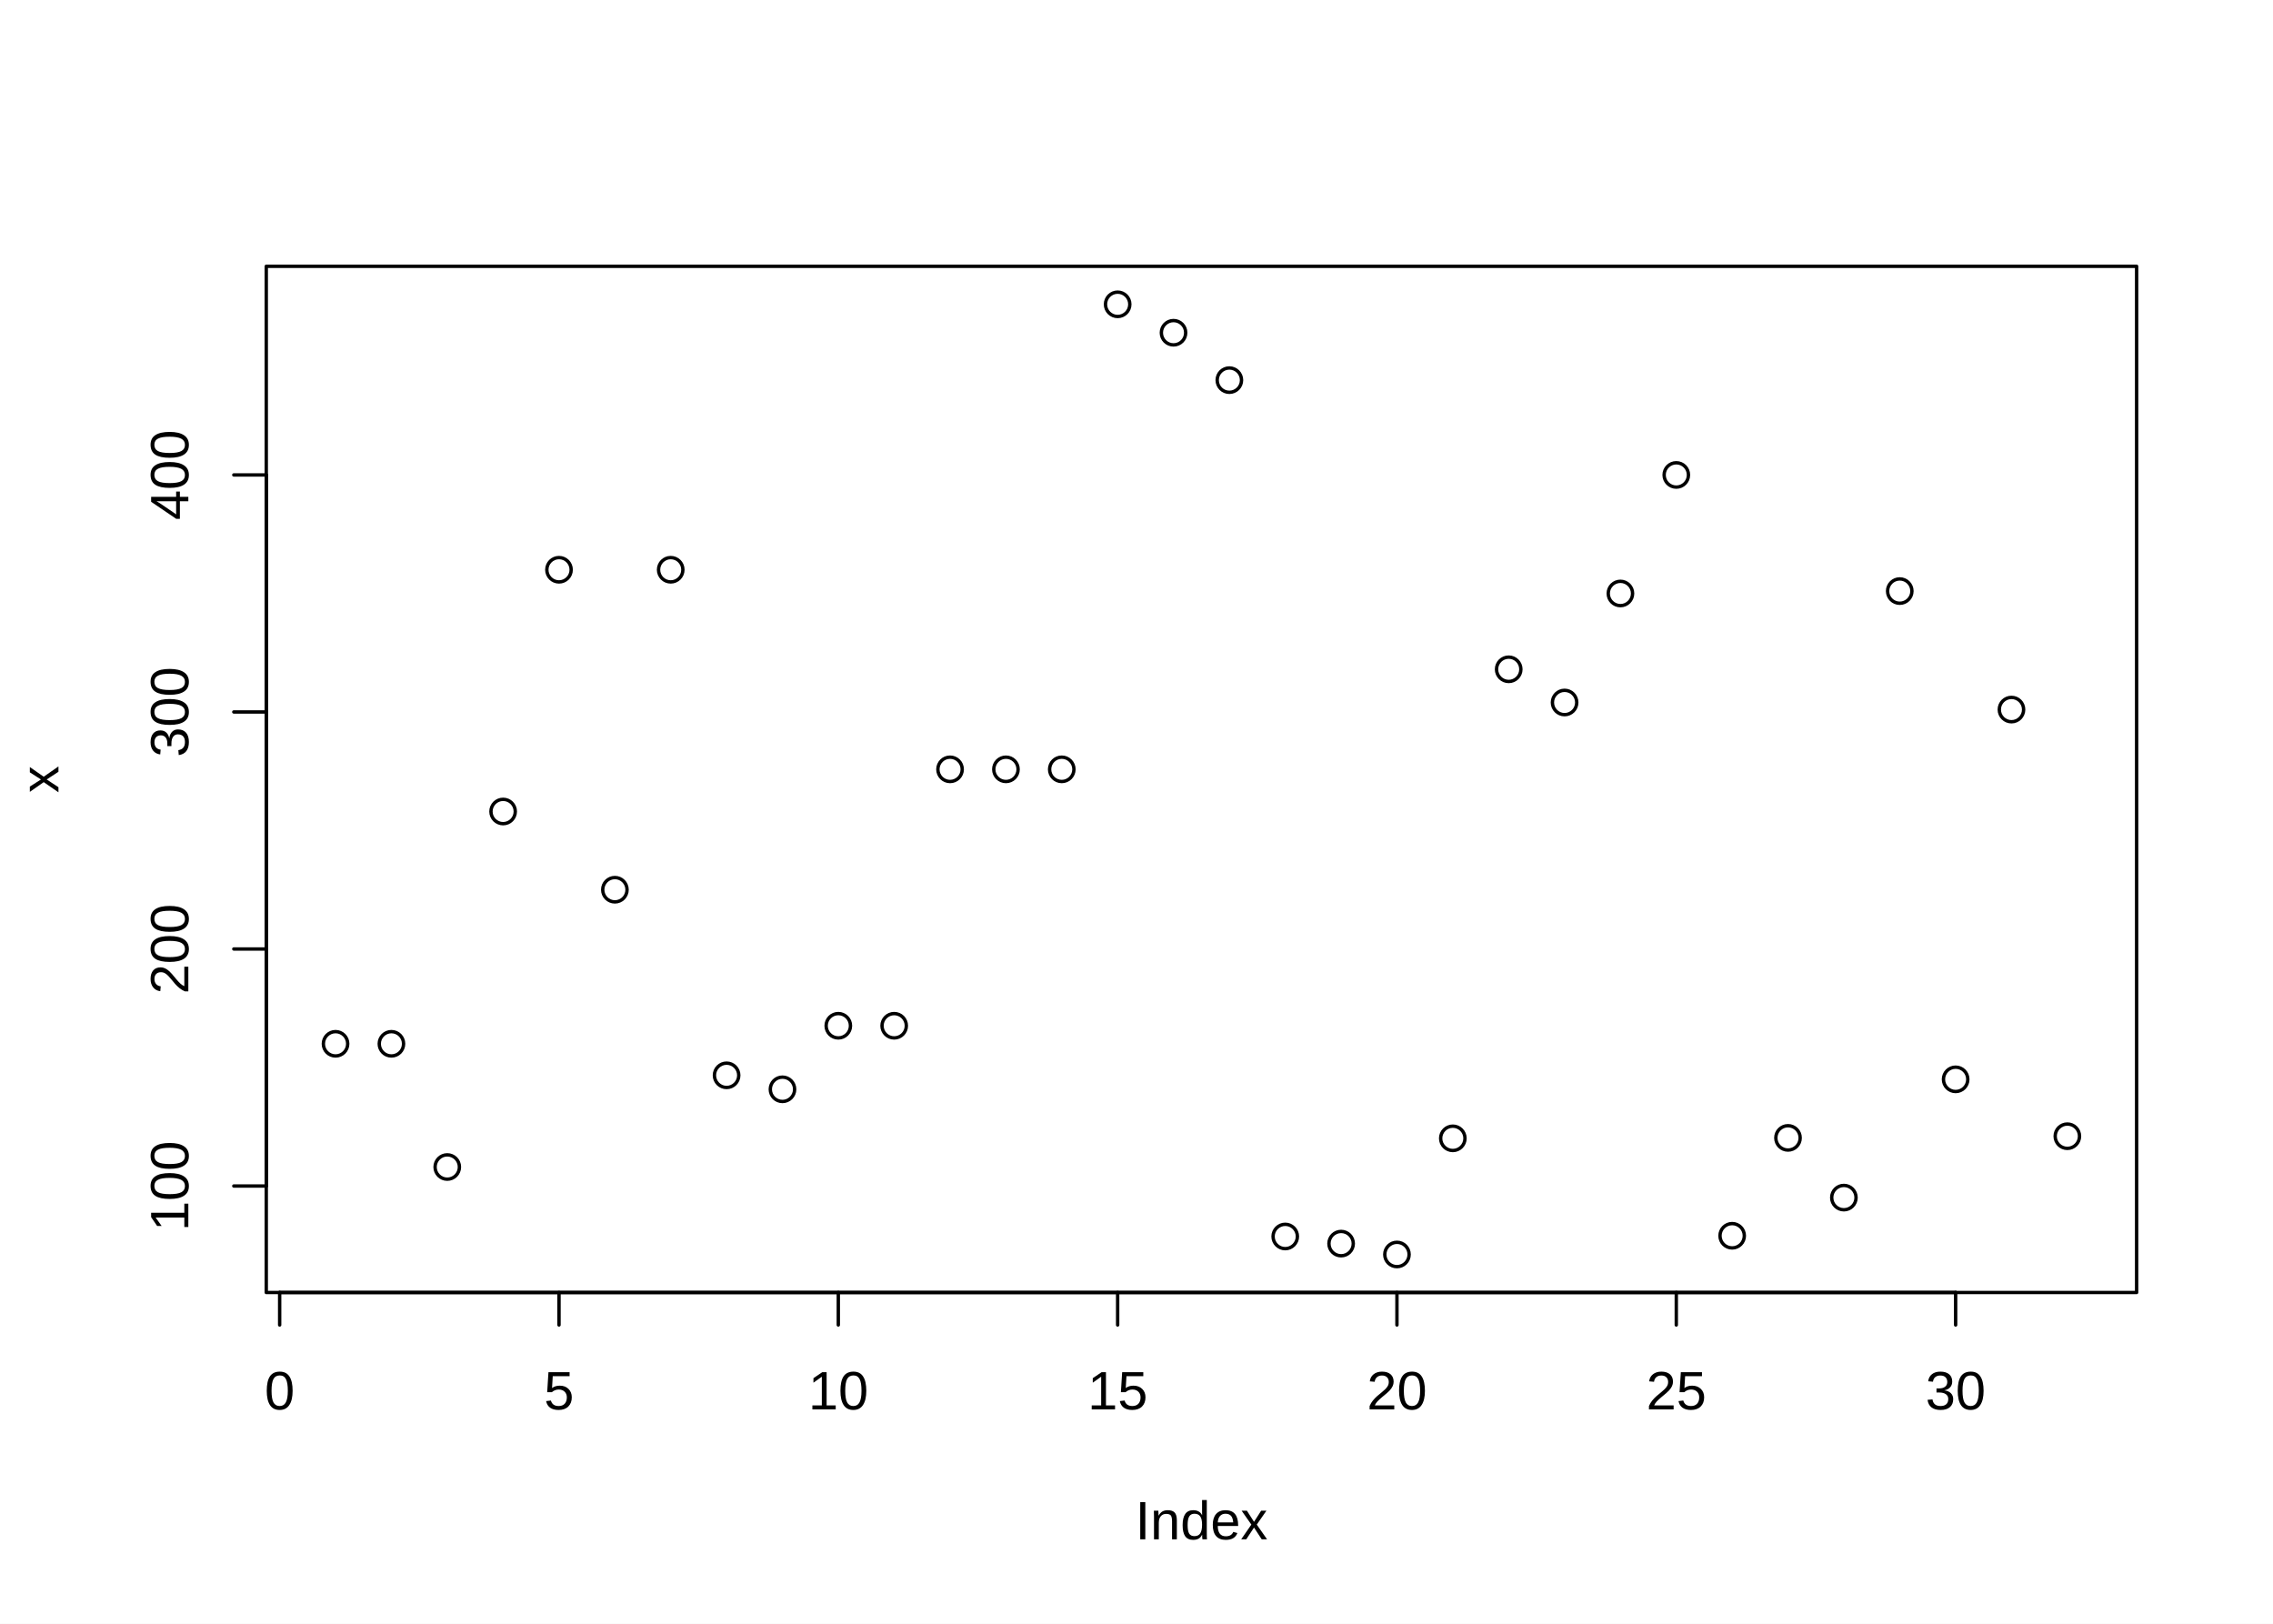
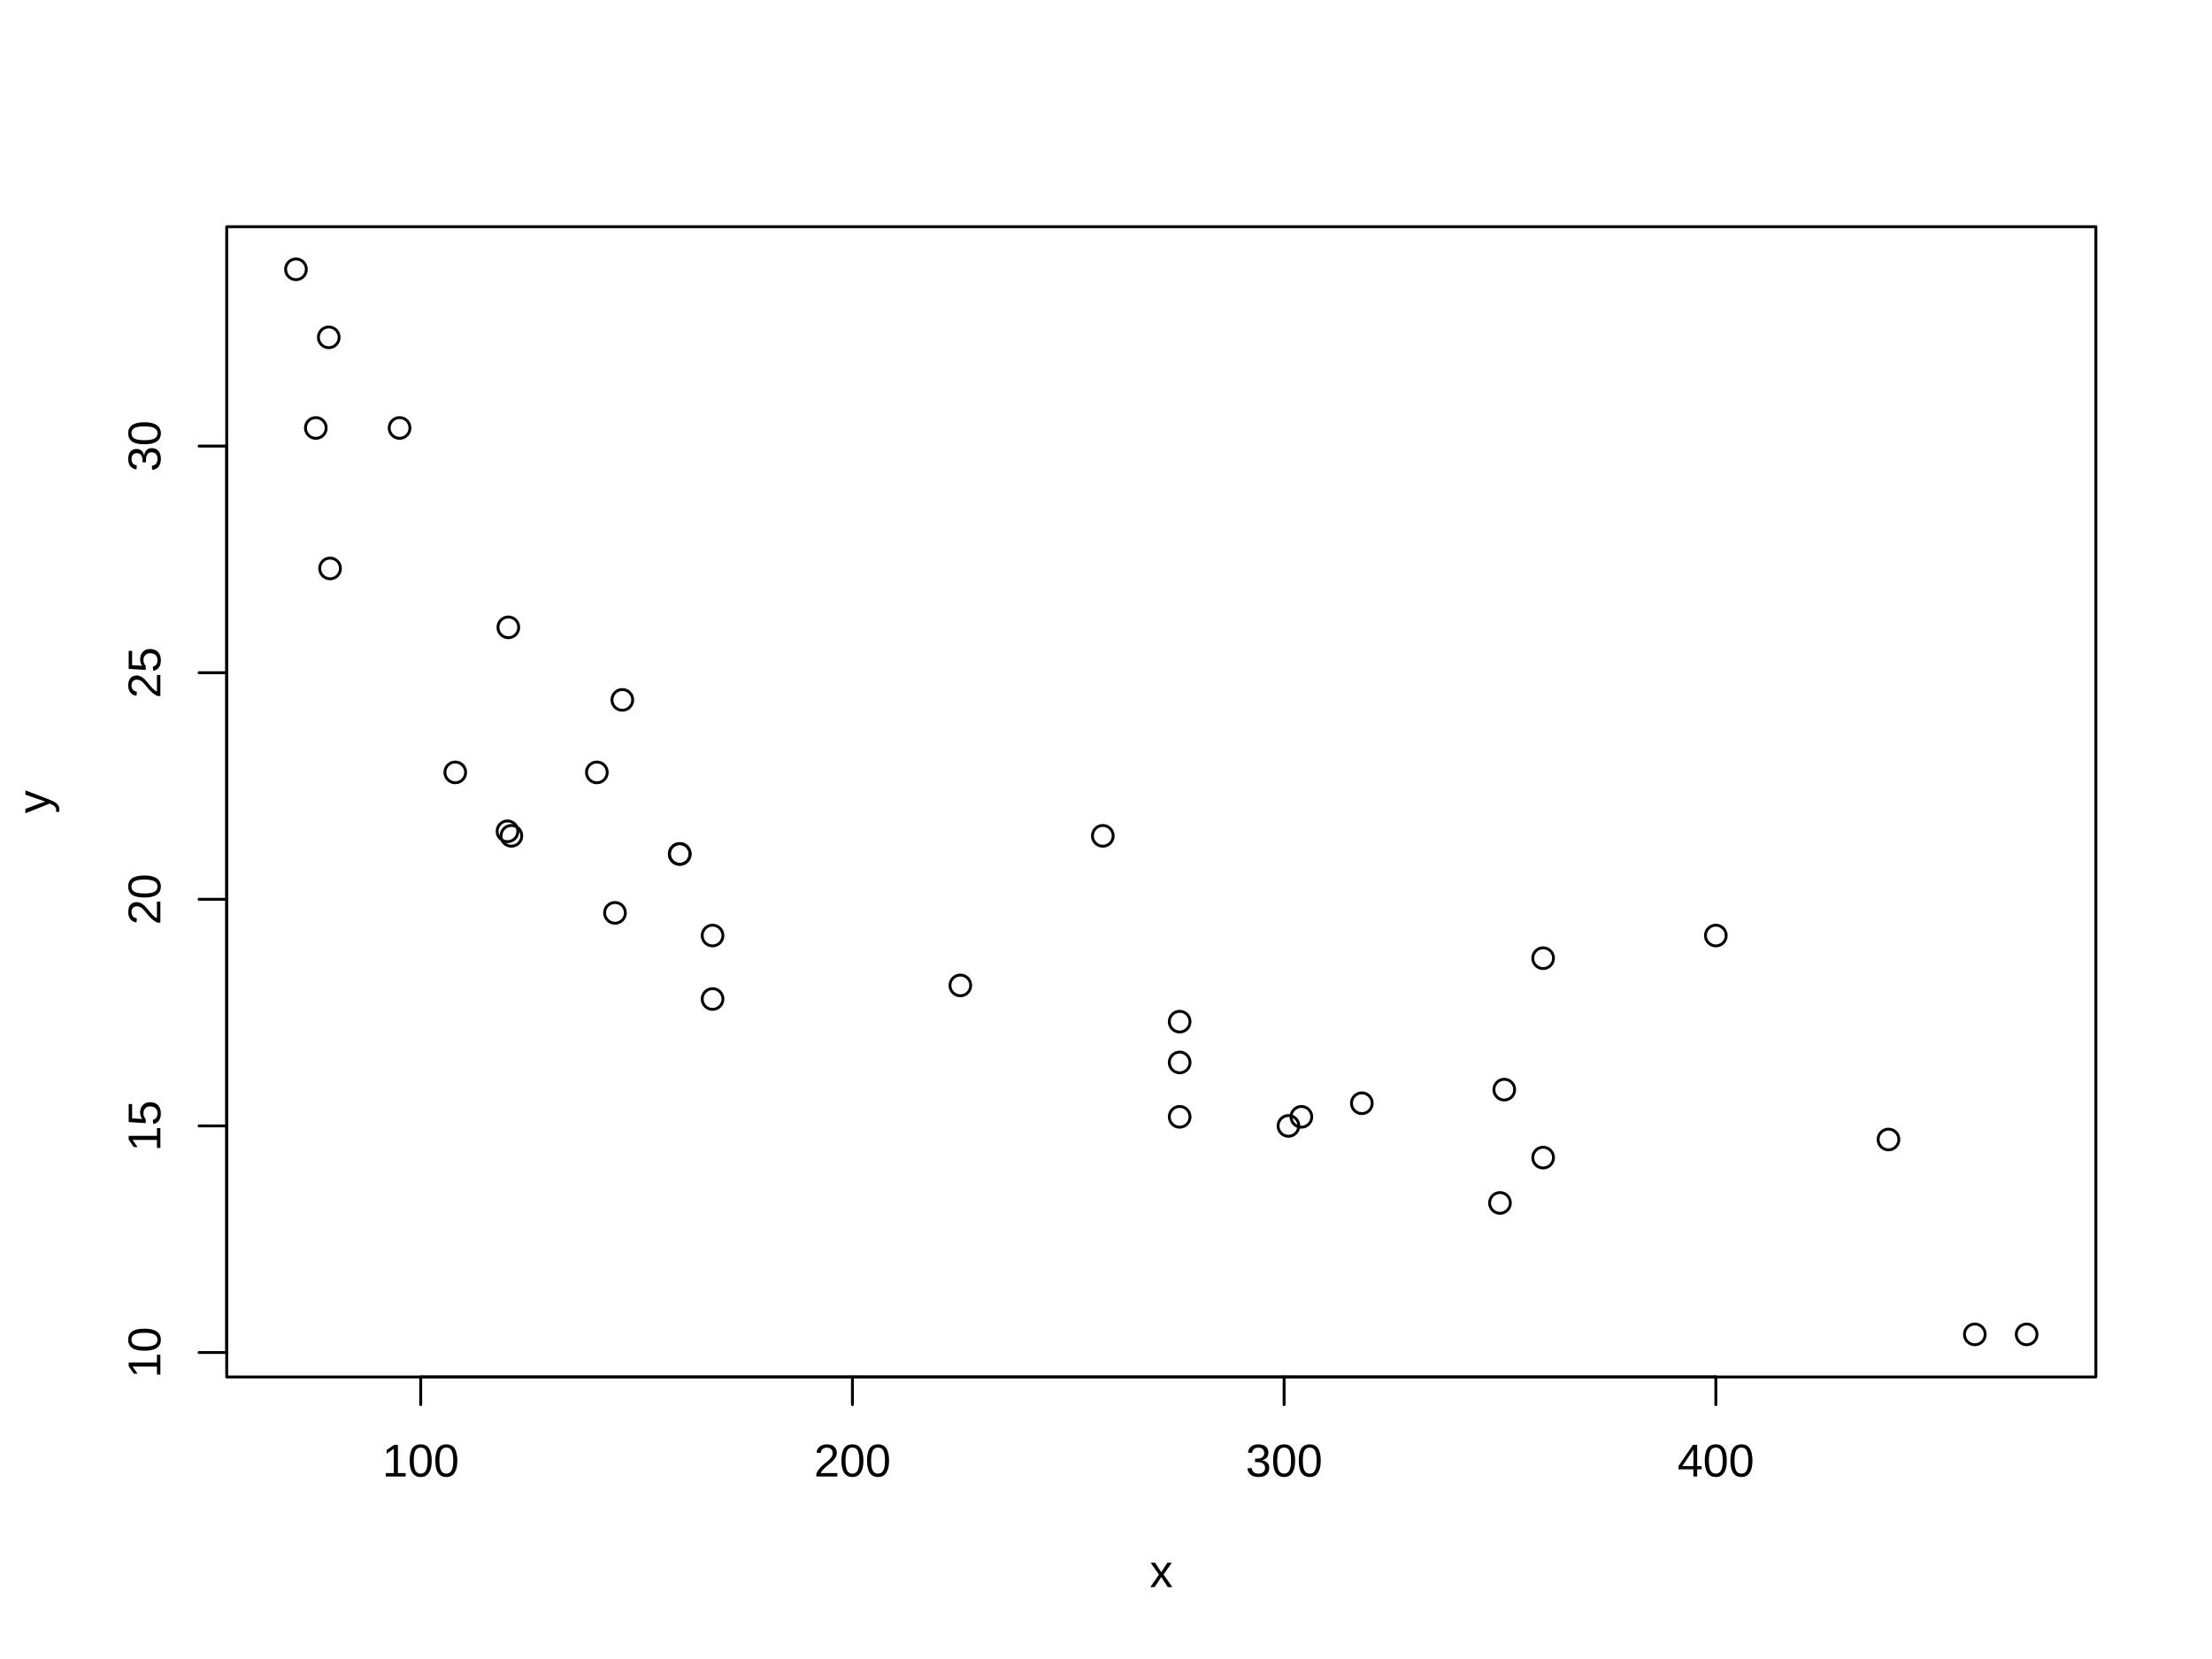
- <svg xmlns="http://www.w3.org/2000/svg" viewBox="0 0 504.00 360.00">
+ <svg xmlns="http://www.w3.org/2000/svg" viewBox="0 0 576.00 432.00">
  <defs>
    <style type="text/css">
    line, polyline, polygon, path, rect, circle {
      fill: none;
      stroke: #000000;
      stroke-linecap: round;
      stroke-linejoin: round;
      stroke-miterlimit: 10.00;
    }
  </style>
  </defs>
  <rect width="100%" height="100%" style="stroke: none; fill: #FFFFFF;" />
  <defs>
-     <clipPath id="cpNTkuMDR8NDczLjc2fDI4Ni41Nnw1OS4wNA==">
-       <rect x="59.04" y="59.04" width="414.72" height="227.52" />
+     <clipPath id="cpNTkuMDR8NTQ1Ljc2fDM1OC41Nnw1OS4wNA==">
+       <rect x="59.04" y="59.04" width="486.72" height="299.52" />
    </clipPath>
  </defs>
-   <circle cx="74.40" cy="231.42" r="2.70" style="stroke-width: 0.75;" clip-path="url(#cpNTkuMDR8NDczLjc2fDI4Ni41Nnw1OS4wNA==)" />
-   <circle cx="86.79" cy="231.42" r="2.70" style="stroke-width: 0.75;" clip-path="url(#cpNTkuMDR8NDczLjc2fDI4Ni41Nnw1OS4wNA==)" />
-   <circle cx="99.17" cy="258.74" r="2.70" style="stroke-width: 0.75;" clip-path="url(#cpNTkuMDR8NDczLjc2fDI4Ni41Nnw1OS4wNA==)" />
-   <circle cx="111.56" cy="179.92" r="2.70" style="stroke-width: 0.75;" clip-path="url(#cpNTkuMDR8NDczLjc2fDI4Ni41Nnw1OS4wNA==)" />
-   <circle cx="123.95" cy="126.32" r="2.70" style="stroke-width: 0.75;" clip-path="url(#cpNTkuMDR8NDczLjc2fDI4Ni41Nnw1OS4wNA==)" />
-   <circle cx="136.34" cy="197.26" r="2.70" style="stroke-width: 0.75;" clip-path="url(#cpNTkuMDR8NDczLjc2fDI4Ni41Nnw1OS4wNA==)" />
-   <circle cx="148.72" cy="126.32" r="2.70" style="stroke-width: 0.75;" clip-path="url(#cpNTkuMDR8NDczLjc2fDI4Ni41Nnw1OS4wNA==)" />
-   <circle cx="161.11" cy="238.41" r="2.70" style="stroke-width: 0.75;" clip-path="url(#cpNTkuMDR8NDczLjc2fDI4Ni41Nnw1OS4wNA==)" />
-   <circle cx="173.50" cy="241.51" r="2.70" style="stroke-width: 0.75;" clip-path="url(#cpNTkuMDR8NDczLjc2fDI4Ni41Nnw1OS4wNA==)" />
-   <circle cx="185.88" cy="227.42" r="2.70" style="stroke-width: 0.75;" clip-path="url(#cpNTkuMDR8NDczLjc2fDI4Ni41Nnw1OS4wNA==)" />
-   <circle cx="198.27" cy="227.42" r="2.70" style="stroke-width: 0.75;" clip-path="url(#cpNTkuMDR8NDczLjc2fDI4Ni41Nnw1OS4wNA==)" />
-   <circle cx="210.66" cy="170.57" r="2.70" style="stroke-width: 0.75;" clip-path="url(#cpNTkuMDR8NDczLjc2fDI4Ni41Nnw1OS4wNA==)" />
-   <circle cx="223.05" cy="170.57" r="2.70" style="stroke-width: 0.75;" clip-path="url(#cpNTkuMDR8NDczLjc2fDI4Ni41Nnw1OS4wNA==)" />
-   <circle cx="235.43" cy="170.57" r="2.70" style="stroke-width: 0.75;" clip-path="url(#cpNTkuMDR8NDczLjc2fDI4Ni41Nnw1OS4wNA==)" />
-   <circle cx="247.82" cy="67.47" r="2.70" style="stroke-width: 0.75;" clip-path="url(#cpNTkuMDR8NDczLjc2fDI4Ni41Nnw1OS4wNA==)" />
-   <circle cx="260.21" cy="73.77" r="2.70" style="stroke-width: 0.75;" clip-path="url(#cpNTkuMDR8NDczLjc2fDI4Ni41Nnw1OS4wNA==)" />
-   <circle cx="272.59" cy="84.28" r="2.70" style="stroke-width: 0.75;" clip-path="url(#cpNTkuMDR8NDczLjc2fDI4Ni41Nnw1OS4wNA==)" />
-   <circle cx="284.98" cy="274.14" r="2.70" style="stroke-width: 0.75;" clip-path="url(#cpNTkuMDR8NDczLjc2fDI4Ni41Nnw1OS4wNA==)" />
-   <circle cx="297.37" cy="275.72" r="2.70" style="stroke-width: 0.75;" clip-path="url(#cpNTkuMDR8NDczLjc2fDI4Ni41Nnw1OS4wNA==)" />
-   <circle cx="309.75" cy="278.13" r="2.70" style="stroke-width: 0.75;" clip-path="url(#cpNTkuMDR8NDczLjc2fDI4Ni41Nnw1OS4wNA==)" />
-   <circle cx="322.14" cy="252.38" r="2.70" style="stroke-width: 0.75;" clip-path="url(#cpNTkuMDR8NDczLjc2fDI4Ni41Nnw1OS4wNA==)" />
-   <circle cx="334.53" cy="148.39" r="2.70" style="stroke-width: 0.75;" clip-path="url(#cpNTkuMDR8NDczLjc2fDI4Ni41Nnw1OS4wNA==)" />
-   <circle cx="346.92" cy="155.75" r="2.70" style="stroke-width: 0.75;" clip-path="url(#cpNTkuMDR8NDczLjc2fDI4Ni41Nnw1OS4wNA==)" />
-   <circle cx="359.30" cy="131.58" r="2.70" style="stroke-width: 0.75;" clip-path="url(#cpNTkuMDR8NDczLjc2fDI4Ni41Nnw1OS4wNA==)" />
-   <circle cx="371.69" cy="105.30" r="2.70" style="stroke-width: 0.75;" clip-path="url(#cpNTkuMDR8NDczLjc2fDI4Ni41Nnw1OS4wNA==)" />
-   <circle cx="384.08" cy="273.98" r="2.70" style="stroke-width: 0.75;" clip-path="url(#cpNTkuMDR8NDczLjc2fDI4Ni41Nnw1OS4wNA==)" />
-   <circle cx="396.46" cy="252.28" r="2.70" style="stroke-width: 0.75;" clip-path="url(#cpNTkuMDR8NDczLjc2fDI4Ni41Nnw1OS4wNA==)" />
-   <circle cx="408.85" cy="265.52" r="2.70" style="stroke-width: 0.75;" clip-path="url(#cpNTkuMDR8NDczLjc2fDI4Ni41Nnw1OS4wNA==)" />
-   <circle cx="421.24" cy="131.05" r="2.70" style="stroke-width: 0.75;" clip-path="url(#cpNTkuMDR8NDczLjc2fDI4Ni41Nnw1OS4wNA==)" />
-   <circle cx="433.63" cy="239.30" r="2.70" style="stroke-width: 0.75;" clip-path="url(#cpNTkuMDR8NDczLjc2fDI4Ni41Nnw1OS4wNA==)" />
-   <circle cx="446.01" cy="157.32" r="2.70" style="stroke-width: 0.75;" clip-path="url(#cpNTkuMDR8NDczLjc2fDI4Ni41Nnw1OS4wNA==)" />
-   <circle cx="458.40" cy="251.91" r="2.70" style="stroke-width: 0.75;" clip-path="url(#cpNTkuMDR8NDczLjc2fDI4Ni41Nnw1OS4wNA==)" />
+   <circle cx="177.00" cy="222.37" r="2.70" style="stroke-width: 0.75;" clip-path="url(#cpNTkuMDR8NTQ1Ljc2fDM1OC41Nnw1OS4wNA==)" />
+   <circle cx="177.00" cy="222.37" r="2.70" style="stroke-width: 0.75;" clip-path="url(#cpNTkuMDR8NTQ1Ljc2fDM1OC41Nnw1OS4wNA==)" />
+   <circle cx="118.55" cy="201.13" r="2.70" style="stroke-width: 0.75;" clip-path="url(#cpNTkuMDR8NTQ1Ljc2fDM1OC41Nnw1OS4wNA==)" />
+   <circle cx="287.17" cy="217.65" r="2.70" style="stroke-width: 0.75;" clip-path="url(#cpNTkuMDR8NTQ1Ljc2fDM1OC41Nnw1OS4wNA==)" />
+   <circle cx="401.83" cy="249.51" r="2.70" style="stroke-width: 0.75;" clip-path="url(#cpNTkuMDR8NTQ1Ljc2fDM1OC41Nnw1OS4wNA==)" />
+   <circle cx="250.07" cy="256.60" r="2.70" style="stroke-width: 0.75;" clip-path="url(#cpNTkuMDR8NTQ1Ljc2fDM1OC41Nnw1OS4wNA==)" />
+   <circle cx="401.83" cy="301.44" r="2.70" style="stroke-width: 0.75;" clip-path="url(#cpNTkuMDR8NTQ1Ljc2fDM1OC41Nnw1OS4wNA==)" />
+   <circle cx="162.05" cy="182.25" r="2.70" style="stroke-width: 0.75;" clip-path="url(#cpNTkuMDR8NTQ1Ljc2fDM1OC41Nnw1OS4wNA==)" />
+   <circle cx="155.42" cy="201.13" r="2.70" style="stroke-width: 0.75;" clip-path="url(#cpNTkuMDR8NTQ1Ljc2fDM1OC41Nnw1OS4wNA==)" />
+   <circle cx="185.55" cy="243.61" r="2.70" style="stroke-width: 0.75;" clip-path="url(#cpNTkuMDR8NTQ1Ljc2fDM1OC41Nnw1OS4wNA==)" />
+   <circle cx="185.55" cy="260.14" r="2.70" style="stroke-width: 0.75;" clip-path="url(#cpNTkuMDR8NTQ1Ljc2fDM1OC41Nnw1OS4wNA==)" />
+   <circle cx="307.18" cy="276.66" r="2.70" style="stroke-width: 0.75;" clip-path="url(#cpNTkuMDR8NTQ1Ljc2fDM1OC41Nnw1OS4wNA==)" />
+   <circle cx="307.18" cy="266.04" r="2.70" style="stroke-width: 0.75;" clip-path="url(#cpNTkuMDR8NTQ1Ljc2fDM1OC41Nnw1OS4wNA==)" />
+   <circle cx="307.18" cy="290.82" r="2.70" style="stroke-width: 0.75;" clip-path="url(#cpNTkuMDR8NTQ1Ljc2fDM1OC41Nnw1OS4wNA==)" />
+   <circle cx="527.73" cy="347.47" r="2.70" style="stroke-width: 0.75;" clip-path="url(#cpNTkuMDR8NTQ1Ljc2fDM1OC41Nnw1OS4wNA==)" />
+   <circle cx="514.24" cy="347.47" r="2.70" style="stroke-width: 0.75;" clip-path="url(#cpNTkuMDR8NTQ1Ljc2fDM1OC41Nnw1OS4wNA==)" />
+   <circle cx="491.76" cy="296.72" r="2.70" style="stroke-width: 0.75;" clip-path="url(#cpNTkuMDR8NTQ1Ljc2fDM1OC41Nnw1OS4wNA==)" />
+   <circle cx="85.61" cy="87.84" r="2.70" style="stroke-width: 0.75;" clip-path="url(#cpNTkuMDR8NTQ1Ljc2fDM1OC41Nnw1OS4wNA==)" />
+   <circle cx="82.24" cy="111.44" r="2.70" style="stroke-width: 0.75;" clip-path="url(#cpNTkuMDR8NTQ1Ljc2fDM1OC41Nnw1OS4wNA==)" />
+   <circle cx="77.07" cy="70.13" r="2.70" style="stroke-width: 0.75;" clip-path="url(#cpNTkuMDR8NTQ1Ljc2fDM1OC41Nnw1OS4wNA==)" />
+   <circle cx="132.15" cy="216.47" r="2.70" style="stroke-width: 0.75;" clip-path="url(#cpNTkuMDR8NTQ1Ljc2fDM1OC41Nnw1OS4wNA==)" />
+   <circle cx="354.62" cy="287.28" r="2.70" style="stroke-width: 0.75;" clip-path="url(#cpNTkuMDR8NTQ1Ljc2fDM1OC41Nnw1OS4wNA==)" />
+   <circle cx="338.88" cy="290.82" r="2.70" style="stroke-width: 0.75;" clip-path="url(#cpNTkuMDR8NTQ1Ljc2fDM1OC41Nnw1OS4wNA==)" />
+   <circle cx="390.59" cy="313.24" r="2.70" style="stroke-width: 0.75;" clip-path="url(#cpNTkuMDR8NTQ1Ljc2fDM1OC41Nnw1OS4wNA==)" />
+   <circle cx="446.80" cy="243.61" r="2.70" style="stroke-width: 0.75;" clip-path="url(#cpNTkuMDR8NTQ1Ljc2fDM1OC41Nnw1OS4wNA==)" />
+   <circle cx="85.95" cy="148.02" r="2.70" style="stroke-width: 0.75;" clip-path="url(#cpNTkuMDR8NTQ1Ljc2fDM1OC41Nnw1OS4wNA==)" />
+   <circle cx="132.37" cy="163.36" r="2.70" style="stroke-width: 0.75;" clip-path="url(#cpNTkuMDR8NTQ1Ljc2fDM1OC41Nnw1OS4wNA==)" />
+   <circle cx="104.05" cy="111.44" r="2.70" style="stroke-width: 0.75;" clip-path="url(#cpNTkuMDR8NTQ1Ljc2fDM1OC41Nnw1OS4wNA==)" />
+   <circle cx="391.71" cy="283.74" r="2.70" style="stroke-width: 0.75;" clip-path="url(#cpNTkuMDR8NTQ1Ljc2fDM1OC41Nnw1OS4wNA==)" />
+   <circle cx="160.14" cy="237.71" r="2.70" style="stroke-width: 0.75;" clip-path="url(#cpNTkuMDR8NTQ1Ljc2fDM1OC41Nnw1OS4wNA==)" />
+   <circle cx="335.51" cy="293.18" r="2.70" style="stroke-width: 0.75;" clip-path="url(#cpNTkuMDR8NTQ1Ljc2fDM1OC41Nnw1OS4wNA==)" />
+   <circle cx="133.16" cy="217.65" r="2.70" style="stroke-width: 0.75;" clip-path="url(#cpNTkuMDR8NTQ1Ljc2fDM1OC41Nnw1OS4wNA==)" />
  <defs>
-     <clipPath id="cpMC4wMHw1MDQuMDB8MzYwLjAwfDAuMDA=">
-       <rect x="0.00" y="0.00" width="504.00" height="360.00" />
+     <clipPath id="cpMC4wMHw1NzYuMDB8NDMyLjAwfDAuMDA=">
+       <rect x="0.00" y="0.00" width="576.00" height="432.00" />
    </clipPath>
  </defs>
-   <line x1="62.01" y1="286.56" x2="433.63" y2="286.56" style="stroke-width: 0.75;" clip-path="url(#cpMC4wMHw1MDQuMDB8MzYwLjAwfDAuMDA=)" />
-   <line x1="62.01" y1="286.56" x2="62.01" y2="293.76" style="stroke-width: 0.75;" clip-path="url(#cpMC4wMHw1MDQuMDB8MzYwLjAwfDAuMDA=)" />
-   <line x1="123.95" y1="286.56" x2="123.95" y2="293.76" style="stroke-width: 0.75;" clip-path="url(#cpMC4wMHw1MDQuMDB8MzYwLjAwfDAuMDA=)" />
-   <line x1="185.88" y1="286.56" x2="185.88" y2="293.76" style="stroke-width: 0.75;" clip-path="url(#cpMC4wMHw1MDQuMDB8MzYwLjAwfDAuMDA=)" />
-   <line x1="247.82" y1="286.56" x2="247.82" y2="293.76" style="stroke-width: 0.75;" clip-path="url(#cpMC4wMHw1MDQuMDB8MzYwLjAwfDAuMDA=)" />
-   <line x1="309.75" y1="286.56" x2="309.75" y2="293.76" style="stroke-width: 0.75;" clip-path="url(#cpMC4wMHw1MDQuMDB8MzYwLjAwfDAuMDA=)" />
-   <line x1="371.69" y1="286.56" x2="371.69" y2="293.76" style="stroke-width: 0.75;" clip-path="url(#cpMC4wMHw1MDQuMDB8MzYwLjAwfDAuMDA=)" />
-   <line x1="433.63" y1="286.56" x2="433.63" y2="293.76" style="stroke-width: 0.75;" clip-path="url(#cpMC4wMHw1MDQuMDB8MzYwLjAwfDAuMDA=)" />
-   <g clip-path="url(#cpMC4wMHw1MDQuMDB8MzYwLjAwfDAuMDA=)">
-     <text x="58.68" y="312.48" style="font-size: 12.00px; font-family: Arial;" textLength="6.67px" lengthAdjust="spacingAndGlyphs">0</text>
+   <line x1="109.55" y1="358.56" x2="446.80" y2="358.56" style="stroke-width: 0.75;" clip-path="url(#cpMC4wMHw1NzYuMDB8NDMyLjAwfDAuMDA=)" />
+   <line x1="109.55" y1="358.56" x2="109.55" y2="365.76" style="stroke-width: 0.75;" clip-path="url(#cpMC4wMHw1NzYuMDB8NDMyLjAwfDAuMDA=)" />
+   <line x1="221.97" y1="358.56" x2="221.97" y2="365.76" style="stroke-width: 0.75;" clip-path="url(#cpMC4wMHw1NzYuMDB8NDMyLjAwfDAuMDA=)" />
+   <line x1="334.38" y1="358.56" x2="334.38" y2="365.76" style="stroke-width: 0.75;" clip-path="url(#cpMC4wMHw1NzYuMDB8NDMyLjAwfDAuMDA=)" />
+   <line x1="446.80" y1="358.56" x2="446.80" y2="365.76" style="stroke-width: 0.75;" clip-path="url(#cpMC4wMHw1NzYuMDB8NDMyLjAwfDAuMDA=)" />
+   <g clip-path="url(#cpMC4wMHw1NzYuMDB8NDMyLjAwfDAuMDA=)">
+     <text x="99.54" y="384.48" style="font-size: 12.00px; font-family: Arial;" textLength="20.02px" lengthAdjust="spacingAndGlyphs">100</text>
  </g>
-   <g clip-path="url(#cpMC4wMHw1MDQuMDB8MzYwLjAwfDAuMDA=)">
-     <text x="120.61" y="312.48" style="font-size: 12.00px; font-family: Arial;" textLength="6.67px" lengthAdjust="spacingAndGlyphs">5</text>
+   <g clip-path="url(#cpMC4wMHw1NzYuMDB8NDMyLjAwfDAuMDA=)">
+     <text x="211.96" y="384.48" style="font-size: 12.00px; font-family: Arial;" textLength="20.02px" lengthAdjust="spacingAndGlyphs">200</text>
  </g>
-   <g clip-path="url(#cpMC4wMHw1MDQuMDB8MzYwLjAwfDAuMDA=)">
-     <text x="179.21" y="312.48" style="font-size: 12.00px; font-family: Arial;" textLength="13.35px" lengthAdjust="spacingAndGlyphs">10</text>
+   <g clip-path="url(#cpMC4wMHw1NzYuMDB8NDMyLjAwfDAuMDA=)">
+     <text x="324.37" y="384.48" style="font-size: 12.00px; font-family: Arial;" textLength="20.02px" lengthAdjust="spacingAndGlyphs">300</text>
  </g>
-   <g clip-path="url(#cpMC4wMHw1MDQuMDB8MzYwLjAwfDAuMDA=)">
-     <text x="241.15" y="312.48" style="font-size: 12.00px; font-family: Arial;" textLength="13.35px" lengthAdjust="spacingAndGlyphs">15</text>
+   <g clip-path="url(#cpMC4wMHw1NzYuMDB8NDMyLjAwfDAuMDA=)">
+     <text x="436.78" y="384.48" style="font-size: 12.00px; font-family: Arial;" textLength="20.02px" lengthAdjust="spacingAndGlyphs">400</text>
  </g>
-   <g clip-path="url(#cpMC4wMHw1MDQuMDB8MzYwLjAwfDAuMDA=)">
-     <text x="303.08" y="312.48" style="font-size: 12.00px; font-family: Arial;" textLength="13.35px" lengthAdjust="spacingAndGlyphs">20</text>
+   <line x1="59.04" y1="352.19" x2="59.04" y2="116.16" style="stroke-width: 0.75;" clip-path="url(#cpMC4wMHw1NzYuMDB8NDMyLjAwfDAuMDA=)" />
+   <line x1="59.04" y1="352.19" x2="51.84" y2="352.19" style="stroke-width: 0.75;" clip-path="url(#cpMC4wMHw1NzYuMDB8NDMyLjAwfDAuMDA=)" />
+   <line x1="59.04" y1="293.18" x2="51.84" y2="293.18" style="stroke-width: 0.75;" clip-path="url(#cpMC4wMHw1NzYuMDB8NDMyLjAwfDAuMDA=)" />
+   <line x1="59.04" y1="234.17" x2="51.84" y2="234.17" style="stroke-width: 0.75;" clip-path="url(#cpMC4wMHw1NzYuMDB8NDMyLjAwfDAuMDA=)" />
+   <line x1="59.04" y1="175.17" x2="51.84" y2="175.17" style="stroke-width: 0.75;" clip-path="url(#cpMC4wMHw1NzYuMDB8NDMyLjAwfDAuMDA=)" />
+   <line x1="59.04" y1="116.16" x2="51.84" y2="116.16" style="stroke-width: 0.75;" clip-path="url(#cpMC4wMHw1NzYuMDB8NDMyLjAwfDAuMDA=)" />
+   <g clip-path="url(#cpMC4wMHw1NzYuMDB8NDMyLjAwfDAuMDA=)">
+     <text transform="translate(41.76,358.86) rotate(-90)" style="font-size: 12.00px; font-family: Arial;" textLength="13.35px" lengthAdjust="spacingAndGlyphs">10</text>
  </g>
-   <g clip-path="url(#cpMC4wMHw1MDQuMDB8MzYwLjAwfDAuMDA=)">
-     <text x="365.02" y="312.48" style="font-size: 12.00px; font-family: Arial;" textLength="13.35px" lengthAdjust="spacingAndGlyphs">25</text>
+   <g clip-path="url(#cpMC4wMHw1NzYuMDB8NDMyLjAwfDAuMDA=)">
+     <text transform="translate(41.76,299.85) rotate(-90)" style="font-size: 12.00px; font-family: Arial;" textLength="13.35px" lengthAdjust="spacingAndGlyphs">15</text>
  </g>
-   <g clip-path="url(#cpMC4wMHw1MDQuMDB8MzYwLjAwfDAuMDA=)">
-     <text x="426.95" y="312.48" style="font-size: 12.00px; font-family: Arial;" textLength="13.35px" lengthAdjust="spacingAndGlyphs">30</text>
+   <g clip-path="url(#cpMC4wMHw1NzYuMDB8NDMyLjAwfDAuMDA=)">
+     <text transform="translate(41.76,240.85) rotate(-90)" style="font-size: 12.00px; font-family: Arial;" textLength="13.35px" lengthAdjust="spacingAndGlyphs">20</text>
  </g>
-   <line x1="59.04" y1="262.95" x2="59.04" y2="105.30" style="stroke-width: 0.75;" clip-path="url(#cpMC4wMHw1MDQuMDB8MzYwLjAwfDAuMDA=)" />
-   <line x1="59.04" y1="262.95" x2="51.84" y2="262.95" style="stroke-width: 0.75;" clip-path="url(#cpMC4wMHw1MDQuMDB8MzYwLjAwfDAuMDA=)" />
-   <line x1="59.04" y1="210.40" x2="51.84" y2="210.40" style="stroke-width: 0.75;" clip-path="url(#cpMC4wMHw1MDQuMDB8MzYwLjAwfDAuMDA=)" />
-   <line x1="59.04" y1="157.85" x2="51.84" y2="157.85" style="stroke-width: 0.75;" clip-path="url(#cpMC4wMHw1MDQuMDB8MzYwLjAwfDAuMDA=)" />
-   <line x1="59.04" y1="105.30" x2="51.84" y2="105.30" style="stroke-width: 0.75;" clip-path="url(#cpMC4wMHw1MDQuMDB8MzYwLjAwfDAuMDA=)" />
-   <g clip-path="url(#cpMC4wMHw1MDQuMDB8MzYwLjAwfDAuMDA=)">
-     <text transform="translate(41.76,272.96) rotate(-90)" style="font-size: 12.00px; font-family: Arial;" textLength="20.02px" lengthAdjust="spacingAndGlyphs">100</text>
+   <g clip-path="url(#cpMC4wMHw1NzYuMDB8NDMyLjAwfDAuMDA=)">
+     <text transform="translate(41.76,181.84) rotate(-90)" style="font-size: 12.00px; font-family: Arial;" textLength="13.35px" lengthAdjust="spacingAndGlyphs">25</text>
  </g>
-   <g clip-path="url(#cpMC4wMHw1MDQuMDB8MzYwLjAwfDAuMDA=)">
-     <text transform="translate(41.76,220.41) rotate(-90)" style="font-size: 12.00px; font-family: Arial;" textLength="20.02px" lengthAdjust="spacingAndGlyphs">200</text>
+   <g clip-path="url(#cpMC4wMHw1NzYuMDB8NDMyLjAwfDAuMDA=)">
+     <text transform="translate(41.76,122.83) rotate(-90)" style="font-size: 12.00px; font-family: Arial;" textLength="13.35px" lengthAdjust="spacingAndGlyphs">30</text>
  </g>
-   <g clip-path="url(#cpMC4wMHw1MDQuMDB8MzYwLjAwfDAuMDA=)">
-     <text transform="translate(41.76,167.86) rotate(-90)" style="font-size: 12.00px; font-family: Arial;" textLength="20.02px" lengthAdjust="spacingAndGlyphs">300</text>
+   <polyline points="59.04,358.56 545.76,358.56 545.76,59.04 59.04,59.04 59.04,358.56 " style="stroke-width: 0.75;" clip-path="url(#cpMC4wMHw1NzYuMDB8NDMyLjAwfDAuMDA=)" />
+   <g clip-path="url(#cpMC4wMHw1NzYuMDB8NDMyLjAwfDAuMDA=)">
+     <text x="299.40" y="413.28" style="font-size: 12.00px; font-family: Arial;" textLength="6.00px" lengthAdjust="spacingAndGlyphs">x</text>
  </g>
-   <g clip-path="url(#cpMC4wMHw1MDQuMDB8MzYwLjAwfDAuMDA=)">
-     <text transform="translate(41.76,115.31) rotate(-90)" style="font-size: 12.00px; font-family: Arial;" textLength="20.02px" lengthAdjust="spacingAndGlyphs">400</text>
-   </g>
-   <polyline points="59.04,286.56 473.76,286.56 473.76,59.04 59.04,59.04 59.04,286.56 " style="stroke-width: 0.75;" clip-path="url(#cpMC4wMHw1MDQuMDB8MzYwLjAwfDAuMDA=)" />
-   <g clip-path="url(#cpMC4wMHw1MDQuMDB8MzYwLjAwfDAuMDA=)">
-     <text x="251.72" y="341.28" style="font-size: 12.00px; font-family: Arial;" textLength="29.36px" lengthAdjust="spacingAndGlyphs">Index</text>
-   </g>
-   <g clip-path="url(#cpMC4wMHw1MDQuMDB8MzYwLjAwfDAuMDA=)">
-     <text transform="translate(12.96,175.80) rotate(-90)" style="font-size: 12.00px; font-family: Arial;" textLength="6.00px" lengthAdjust="spacingAndGlyphs">x</text>
+   <g clip-path="url(#cpMC4wMHw1NzYuMDB8NDMyLjAwfDAuMDA=)">
+     <text transform="translate(12.96,211.80) rotate(-90)" style="font-size: 12.00px; font-family: Arial;" textLength="6.00px" lengthAdjust="spacingAndGlyphs">y</text>
  </g>
</svg>
